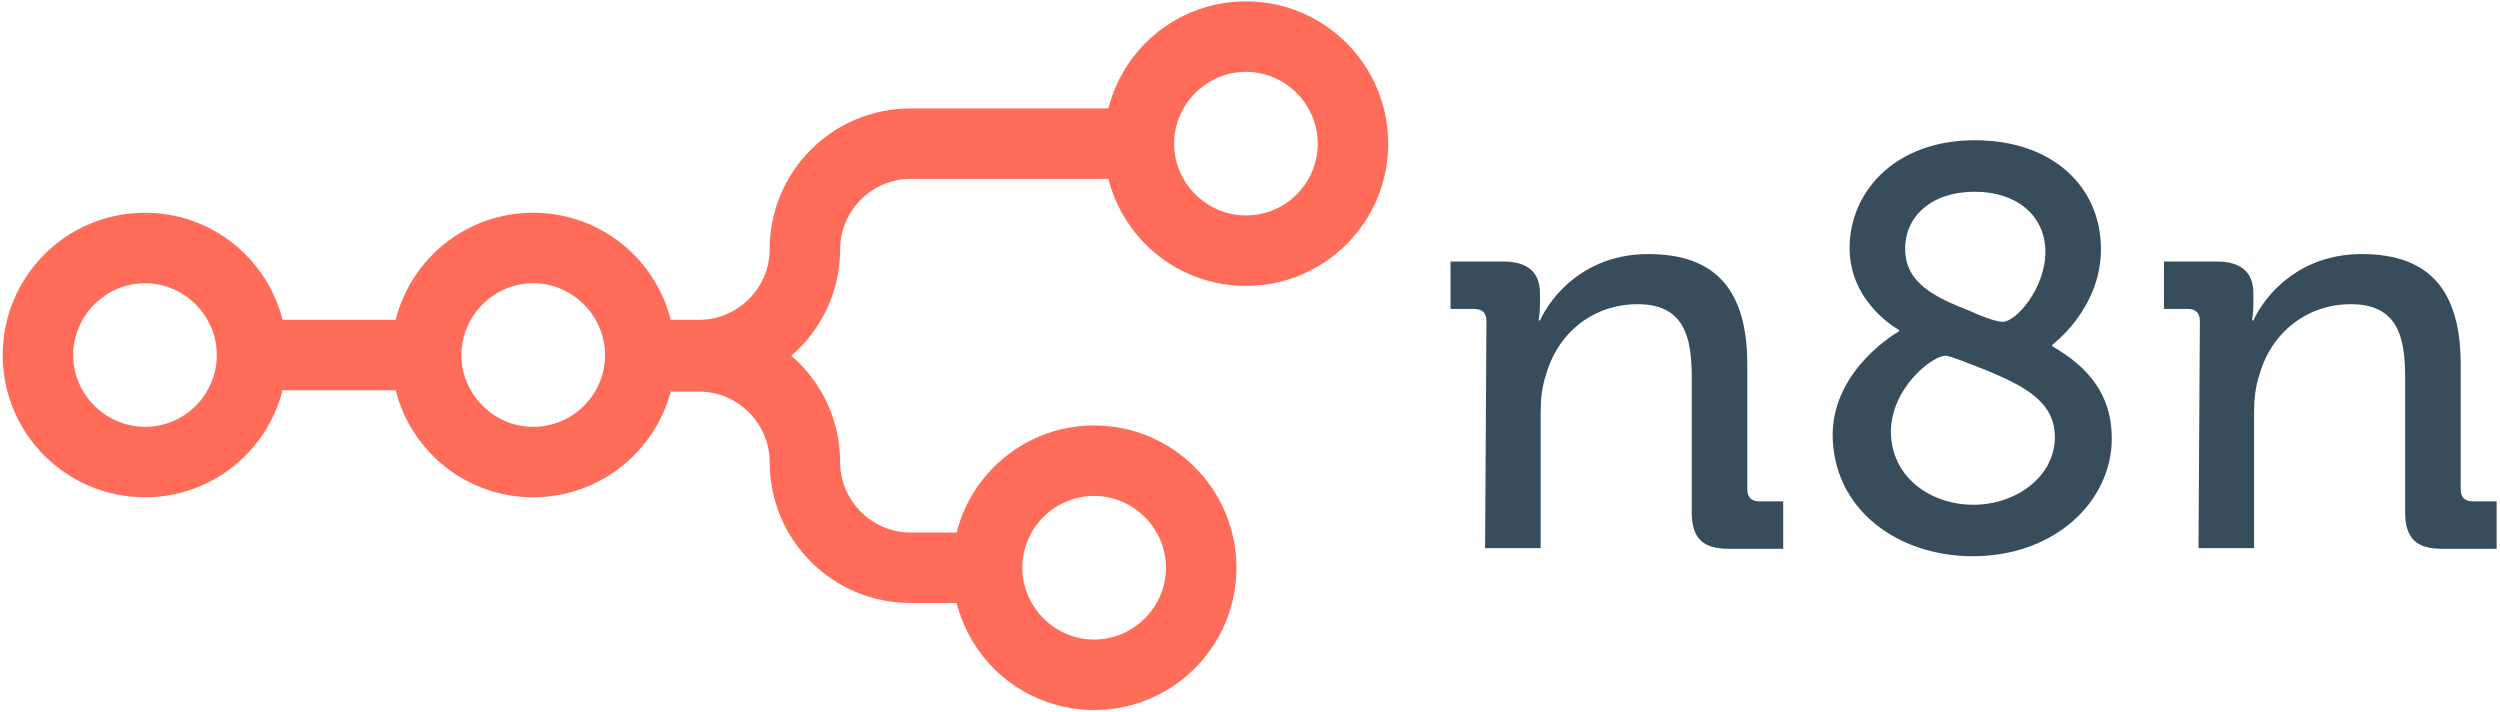
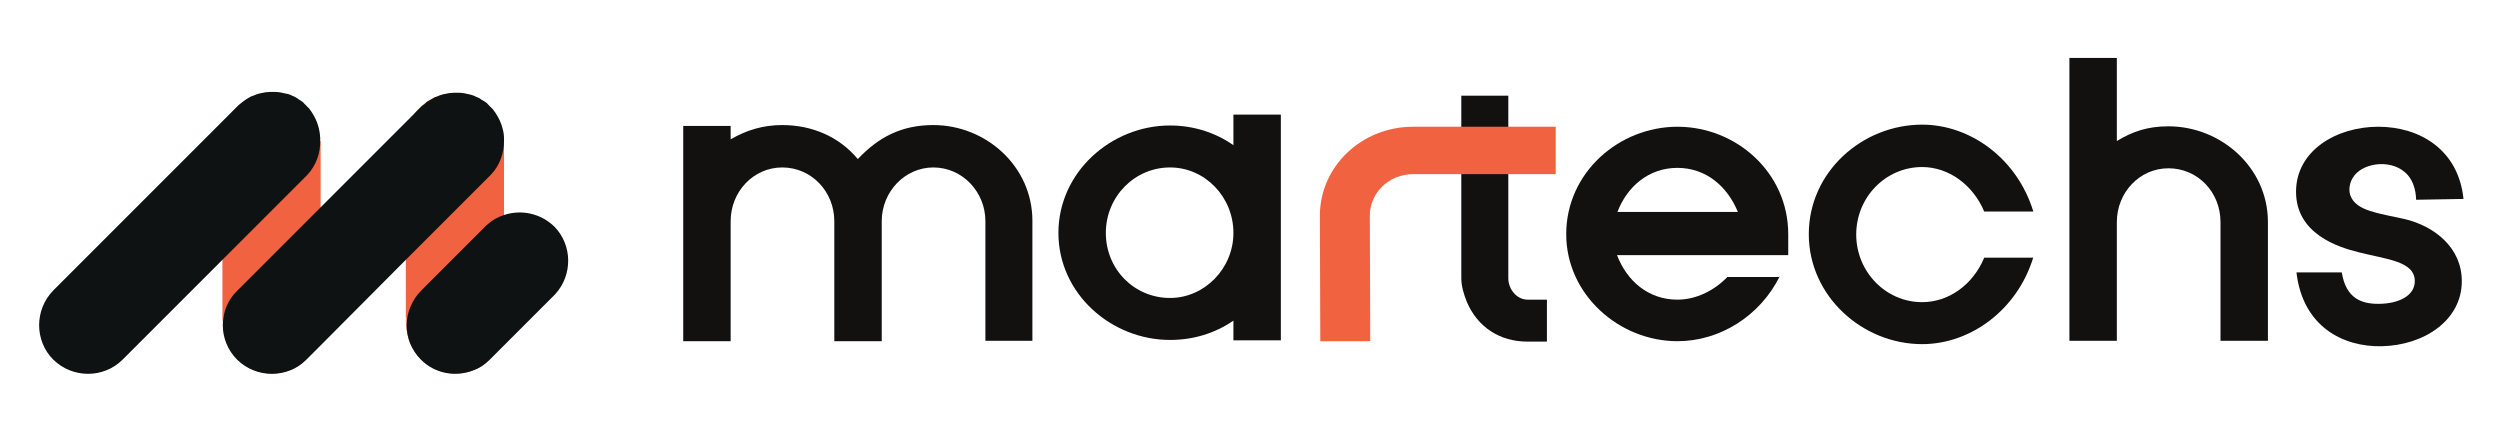
- <svg xmlns="http://www.w3.org/2000/svg" version="1.1" id="Layer_1" x="0px" y="0px" viewBox="0 0 369 105" style="enable-background:new 0 0 369 105;" xml:space="preserve">
+ <svg xmlns="http://www.w3.org/2000/svg" version="1.1" id="Layer_1" x="0px" y="0px" viewBox="0 0 595.7 105" style="enable-background:new 0 0 595.7 105;" xml:space="preserve">
  <style type="text/css">
	.st0{fill:#FF6D5A;}
	.st1{fill:#384D5B;}
+ 	.st2{fill:#F16241;}
+ 	.st3{opacity:0.6;fill:#121110;}
+ 	.st4{fill:#0F1212;}
+ 	.st5{fill:#121110;}
</style>
  <g>
-     <path class="st0" d="M183.9,0.2c-9.8,0-18,6.7-20.3,15.8h-29.2c-11.5,0-20.8,9.3-20.8,20.8c0,5.7-4.7,10.4-10.4,10.4H99   c-2.3-9.1-10.5-15.8-20.3-15.8c-9.8,0-18,6.7-20.3,15.8H41.7c-2.3-9.1-10.5-15.8-20.3-15.8c-11.6,0-21,9.4-21,21   c0,11.6,9.4,21,21,21c9.8,0,18-6.7,20.3-15.8h16.7c2.3,9.1,10.5,15.8,20.3,15.8c9.7,0,17.9-6.6,20.3-15.6h4.2   c5.7,0,10.4,4.7,10.4,10.4c0,11.5,9.3,20.8,20.8,20.8h6.8c2.3,9.1,10.5,15.8,20.3,15.8c11.6,0,21-9.4,21-21c0-11.6-9.4-21-21-21   c-9.8,0-18,6.7-20.3,15.8h-6.8c-5.7,0-10.4-4.7-10.4-10.4c0-6.3-2.8-11.9-7.2-15.7c4.4-3.8,7.2-9.4,7.2-15.7   c0-5.7,4.7-10.4,10.4-10.4h29.2c2.3,9.1,10.5,15.8,20.3,15.8c11.6,0,21-9.4,21-21C204.9,9.6,195.5,0.2,183.9,0.2z M21.4,63   c-5.8,0-10.6-4.8-10.6-10.6s4.8-10.6,10.6-10.6S32,46.6,32,52.4S27.3,63,21.4,63z M78.7,63c-5.8,0-10.6-4.8-10.6-10.6   s4.8-10.6,10.6-10.6s10.6,4.8,10.6,10.6S84.6,63,78.7,63z M161.5,73.2c5.8,0,10.6,4.8,10.6,10.6s-4.8,10.6-10.6,10.6   s-10.6-4.8-10.6-10.6C150.9,77.9,155.7,73.2,161.5,73.2z M183.9,31.8c-5.8,0-10.6-4.8-10.6-10.6s4.8-10.6,10.6-10.6   s10.6,4.8,10.6,10.6C194.5,27,189.8,31.8,183.9,31.8z" />
+     <path class="st2" d="M76.4,33.8v43.6c0,2.6-0.8,4.9-2.2,6.9l-2.5,2.5c-1.9,1.4-4.3,2.2-6.9,2.2h-0.1c-1.9,0-3.7-0.5-5.3-1.3   c0,0,0,0,0,0c-2.5-1.4-4.6-3.8-5.6-6.5c-0.4-1.2-0.7-2.5-0.7-3.8c0-0.8,0.1-1.6,0.2-2.3c-0.2,0.8-0.3,1.6-0.3,2.4v-45   c0.2-2.3,1.1-4.3,2.5-6c0,0,0,0,0,0l1.2-1.2c0,0,0,0,0,0c0.7-0.6,1.4-1.2,2.2-1.6c2.5-1.4,5.4-1.8,8.2-1.2c0.1,0,0.2,0,0.2,0.1   c2.5,0.6,4.8,2,6.4,4.1c0,0,0,0,0,0c1.5,1.9,2.3,4.2,2.4,6.7h0C76.3,33.6,76.4,33.7,76.4,33.8z" />
+     <path class="st2" d="M120.1,33.8v43.6c0,2.6-0.8,4.9-2.2,6.9l-2.5,2.5c-1.9,1.4-4.3,2.2-6.9,2.2h-0.1c-1.9,0-3.7-0.5-5.3-1.3   c0,0,0,0,0,0c-2.5-1.4-4.6-3.8-5.6-6.5c-0.4-1.2-0.7-2.5-0.7-3.8c0-0.8,0.1-1.6,0.2-2.3c-0.2,0.8-0.3,1.6-0.3,2.4v-45   c0.2-2.3,1.1-4.3,2.5-6c0,0,0,0,0,0l1.2-1.2c0,0,0,0,0,0c0.7-0.6,1.4-1.2,2.2-1.6c2.5-1.4,5.4-1.8,8.2-1.2c0.1,0,0.2,0,0.2,0.1   c2.5,0.6,4.8,2,6.4,4.1c0,0,0,0,0,0c1.5,1.9,2.3,4.2,2.4,6.7h0C120.1,33.6,120.1,33.7,120.1,33.8z" />
+     <path class="st4" d="M73.3,41.6L73.3,41.6L29.2,85.7h0c-4.5,4.5-11.9,4.5-16.5,0c-4.5-4.5-4.5-11.9,0-16.5l0,0l44.1-44.1l0,0l0,0   c0.6-0.5,1.2-1,1.8-1.4c0.2-0.1,0.3-0.2,0.5-0.3c0,0,0,0,0,0c0.2-0.1,0.3-0.2,0.5-0.3c0,0,0,0,0,0c0.1-0.1,0.3-0.1,0.4-0.2   c0,0,0.1,0,0.1,0c0.2-0.1,0.3-0.1,0.5-0.2c0.2-0.1,0.3-0.1,0.5-0.2c0.5-0.2,1-0.3,1.6-0.4c0.2,0,0.4-0.1,0.5-0.1   c0.4,0,0.7-0.1,1.1-0.1c0.4,0,0.7,0,1.1,0h0c0.7,0,1.5,0.1,2.2,0.3c0.2,0,0.4,0.1,0.5,0.1c0.2,0,0.3,0.1,0.5,0.1   c0.2,0.1,0.4,0.1,0.6,0.2c0.1,0.1,0.3,0.1,0.4,0.2c0.6,0.2,1.1,0.5,1.6,0.9c0.2,0.1,0.3,0.2,0.5,0.3c0.3,0.2,0.6,0.4,0.8,0.7   c0.1,0.1,0.2,0.2,0.3,0.3c0,0,0.1,0.1,0.1,0.1c0.1,0.1,0.2,0.2,0.2,0.2c0,0,0.1,0.1,0.1,0.1c0.1,0.1,0.2,0.2,0.3,0.3   c0,0,0.1,0.1,0.1,0.1c0.1,0.1,0.2,0.2,0.3,0.4c0,0,0,0,0,0c0.1,0.1,0.2,0.3,0.3,0.4c0.1,0.2,0.2,0.3,0.3,0.5   c1.1,1.7,1.7,3.7,1.8,5.8h0c0,0.1,0,0.3,0,0.4C76.4,36.5,75.3,39.4,73.3,41.6z" />
+     <path class="st4" d="M117,41.6L117,41.6L96.8,61.8L76.4,82.3L73,85.7h0c-4.5,4.5-11.9,4.5-16.5,0c-2.3-2.3-3.4-5.3-3.4-8.2   c0-3,1.1-6,3.4-8.2l0,0l19.9-19.9l24.2-24.2l0,0l0,0c0.1,0,0.1-0.1,0.2-0.1c0,0,0,0,0,0c0.2-0.1,0.3-0.3,0.5-0.4   c0.1-0.1,0.2-0.2,0.3-0.3c0.1-0.1,0.2-0.2,0.3-0.2c0.2-0.1,0.3-0.2,0.5-0.3c0.2-0.1,0.3-0.2,0.5-0.3c0.2-0.1,0.3-0.2,0.5-0.3   c0.2-0.1,0.3-0.2,0.5-0.2c0.2-0.1,0.3-0.1,0.5-0.2c0.2-0.1,0.3-0.1,0.5-0.2c0.5-0.2,1-0.3,1.6-0.4c0.2,0,0.4-0.1,0.5-0.1   c0.4,0,0.7-0.1,1.1-0.1c0.4,0,0.7,0,1.1,0h0c0.7,0,1.5,0.1,2.2,0.3c0.2,0,0.4,0.1,0.5,0.1c0.1,0,0.3,0.1,0.4,0.1   c0.2,0.1,0.4,0.1,0.6,0.2c0.1,0,0.2,0.1,0.4,0.2c0.2,0.1,0.5,0.2,0.7,0.3c0.3,0.1,0.5,0.3,0.8,0.5c0.1,0,0.1,0.1,0.2,0.1   c0.2,0.1,0.3,0.2,0.5,0.3c0.3,0.2,0.6,0.4,0.8,0.7c0.1,0.1,0.2,0.2,0.3,0.3c0,0,0.1,0.1,0.1,0.1c0.1,0.1,0.2,0.2,0.2,0.2   c0,0,0.1,0.1,0.1,0.1c0.1,0.1,0.2,0.2,0.3,0.3c0,0,0.1,0.1,0.1,0.1c0.1,0.1,0.2,0.2,0.3,0.4c0,0,0,0,0,0c0.1,0.1,0.2,0.3,0.3,0.4   c0.8,1.2,1.5,2.6,1.8,4c0.2,0.7,0.3,1.5,0.3,2.3h0c0,0.1,0,0.3,0,0.4C120.1,36.5,119.1,39.4,117,41.6z" />
+     <path class="st4" d="M132.3,70.1L132.3,70.1l-15.6,15.6h0c-1.1,1.1-2.4,2-3.8,2.5c-4.2,1.7-9.2,0.9-12.6-2.5   c-2.3-2.3-3.4-5.3-3.4-8.2c0-1.5,0.3-3,0.9-4.4c0.6-1.4,1.4-2.7,2.5-3.8l0,0l15.6-15.6l0,0c1.3-1.2,2.7-2,4.3-2.5   c4-1.3,8.6-0.4,11.9,2.8C136.4,58.4,136.5,65.5,132.3,70.1z" />
    <g>
-       <path class="st1" d="M219.4,47.4c0-1.3-0.7-1.8-1.8-1.8h-3.5v-7h7.8c3.6,0,5.4,1.6,5.4,4.7v1.6c0,1.3-0.2,2.4-0.2,2.4h0.2    c1.7-3.7,6.7-9.8,16-9.8c10.1,0,14.6,5.5,14.6,16.3v18.4c0,1.3,0.7,1.8,1.8,1.8h3.5v7h-8.1c-3.8,0-5.4-1.6-5.4-5.4v-20    c0-6-1.2-10.7-8-10.7c-6.6,0-11.8,4.3-13.5,10.4c-0.6,1.7-0.8,3.6-0.8,5.7v19.9h-8.2L219.4,47.4L219.4,47.4z" />
-       <path class="st1" d="M280.3,48.9v-0.2c0,0-7.3-3.9-7.3-12.1s6.6-15.9,18.5-15.9c11.4,0,18.6,6.8,18.6,16.1    c0,8.8-7.2,14.1-7.2,14.1v0.2c5.4,3.1,8.8,7.2,8.8,13.6c0,9.3-8.4,17.4-20.5,17.4c-11.2,0-20.7-7-20.7-18    C270.6,54.3,280.3,48.9,280.3,48.9z M291.3,74.5c6.2,0,12-4.1,12-10c0-5.2-4.5-7.5-10-9.8c-2.3-0.9-5.5-2.2-6.1-2.2    c-2.1,0-8.1,4.9-8.1,11.2C279.1,70.3,284.8,74.5,291.3,74.5z M295.6,47.5c2,0,6.3-5,6.3-10.3c0-5.5-4.4-8.9-10.4-8.9    c-6.5,0-10.3,3.7-10.3,8.4c0,5.2,4.5,7.2,9.8,9.3C292.2,46.6,294.6,47.5,295.6,47.5z" />
-       <path class="st1" d="M324.7,47.4c0-1.3-0.7-1.8-1.8-1.8h-3.5v-7h7.8c3.6,0,5.4,1.6,5.4,4.7v1.6c0,1.3-0.2,2.4-0.2,2.4h0.2    c1.7-3.7,6.7-9.8,16-9.8c10.1,0,14.6,5.5,14.6,16.3v18.4c0,1.3,0.7,1.8,1.8,1.8h3.5v7h-8.1c-3.8,0-5.4-1.6-5.4-5.4v-20    c0-6-1.2-10.7-8-10.7c-6.6,0-11.8,4.3-13.5,10.4c-0.6,1.7-0.8,3.6-0.8,5.7v19.9h-8.2L324.7,47.4L324.7,47.4z" />
+       <path class="st5" d="M162.8,30h11.3v3.2c3.8-2.2,7.7-3.4,12.3-3.4c7,0,13.5,2.7,18,8.1c5-5.3,10.5-8.1,18-8.1    c12.5,0,23.6,9.8,23.6,22.8v28.6h-11.2V52.7c0-7-5.5-12.8-12.4-12.8c-6.8,0-12.3,5.8-12.3,12.8v28.6h-11.3V52.7    c0-7-5.4-12.8-12.4-12.8c-6.9,0-12.3,5.8-12.3,12.8v28.6h-11.3V30z" />
+       <path class="st5" d="M293.9,76.4c-4.5,3.1-9.7,4.6-15.1,4.6c-14,0-26.6-11-26.6-25.5s12.6-25.6,26.6-25.6c5.4,0,10.7,1.6,15.1,4.7    v-7.3h11.3v53.8h-11.3V76.4z M278.8,71c8.2,0,15.1-7,15.1-15.5c0-8.6-6.8-15.6-15.1-15.6c-8.4,0-15.3,6.9-15.3,15.6    C263.5,64.2,270.3,71,278.8,71z" />
+       <path class="st5" d="M364,71.4c-2.6,0-4.6-2.5-4.6-5.1V39.9h-11.2v26.4c0,1.9,0.6,3.8,1.3,5.6c2.6,6.1,7.9,9.5,14.5,9.5h4.6v-10    H364z" />
+       <rect x="348.2" y="22.8" class="st5" width="11.2" height="7.5" />
+       <path class="st5" d="M424.1,65.8c-4.7,9.5-14.3,15.5-24.4,15.5c-13.9,0-26.5-11.1-26.5-25.5c0-14.7,12.6-25.6,26.5-25.6    c14,0,26.4,10.9,26.4,25.6v5h-40.8c2.4,6.2,7.5,10.6,14.4,10.6c4.4,0,8.7-2.1,11.9-5.4H424.1z M414.1,50.5    c-2.5-6.1-7.6-10.5-14.4-10.5c-6.9,0-12,4.5-14.3,10.5H414.1z" />
+       <path class="st5" d="M484.5,61.3c-3.8,12.5-14.9,20.7-26.5,20.7c-14.2,0-27-11.4-27-26.2c0-14.9,12.8-26.1,27-26.1    c11.6,0,22.7,8.2,26.5,20.7h-11.7c-2.7-6.4-8.5-10.6-14.8-10.6c-8.6,0-15.7,7.1-15.7,16.1c0,8.8,7,16.1,15.7,16.1    c6.3,0,12.1-4.1,14.8-10.6H484.5z" />
+       <path class="st5" d="M493.1,13.8h11.3v19.8c3.8-2.3,7.4-3.5,12.3-3.5c12.5,0,23.7,9.8,23.7,22.8v28.3h-11.3V52.9    c0-7.1-5.4-12.8-12.4-12.8c-6.9,0-12.3,5.8-12.3,12.8v28.3h-11.3V13.8z" />
+       <path class="st5" d="M586.6,67c0,9.4-9.1,15.3-19.1,15.5c-9.1,0.2-18.8-4.6-20.3-17.6H558c1,6.3,4.8,7.5,8.7,7.5    c4.8,0,8.7-1.9,8.7-5.4c0-4.8-6.8-5.2-13.4-6.9c-4.9-1.2-14.9-4.4-14.9-14.4c0-9.8,9.6-15.5,19.6-15.5c9.8,0,19.1,5.4,20.3,17.2    l-11.3,0.2c0-0.8-0.1-4.4-2.7-6.6c-3.7-3.2-10.4-2.1-12.4,1.4c-0.2,0.3-1.3,2.3-0.5,4.3c1.4,3.6,6.7,4.1,12.9,5.5    C580.1,53.9,586.6,59,586.6,67z" />
+       <path class="st2" d="M370.7,30.2v11.3h-9.8c-0.1,0-0.2,0-0.3,0l-16,0l-7.9,0c-5.7,0-10.3,4.4-10.3,9.9l0.1,29.9l-11.9,0l-0.1-29.9    c0-11.7,9.9-21.2,22.2-21.2h8l15.9,0H370.7z" />
    </g>
  </g>
</svg>
